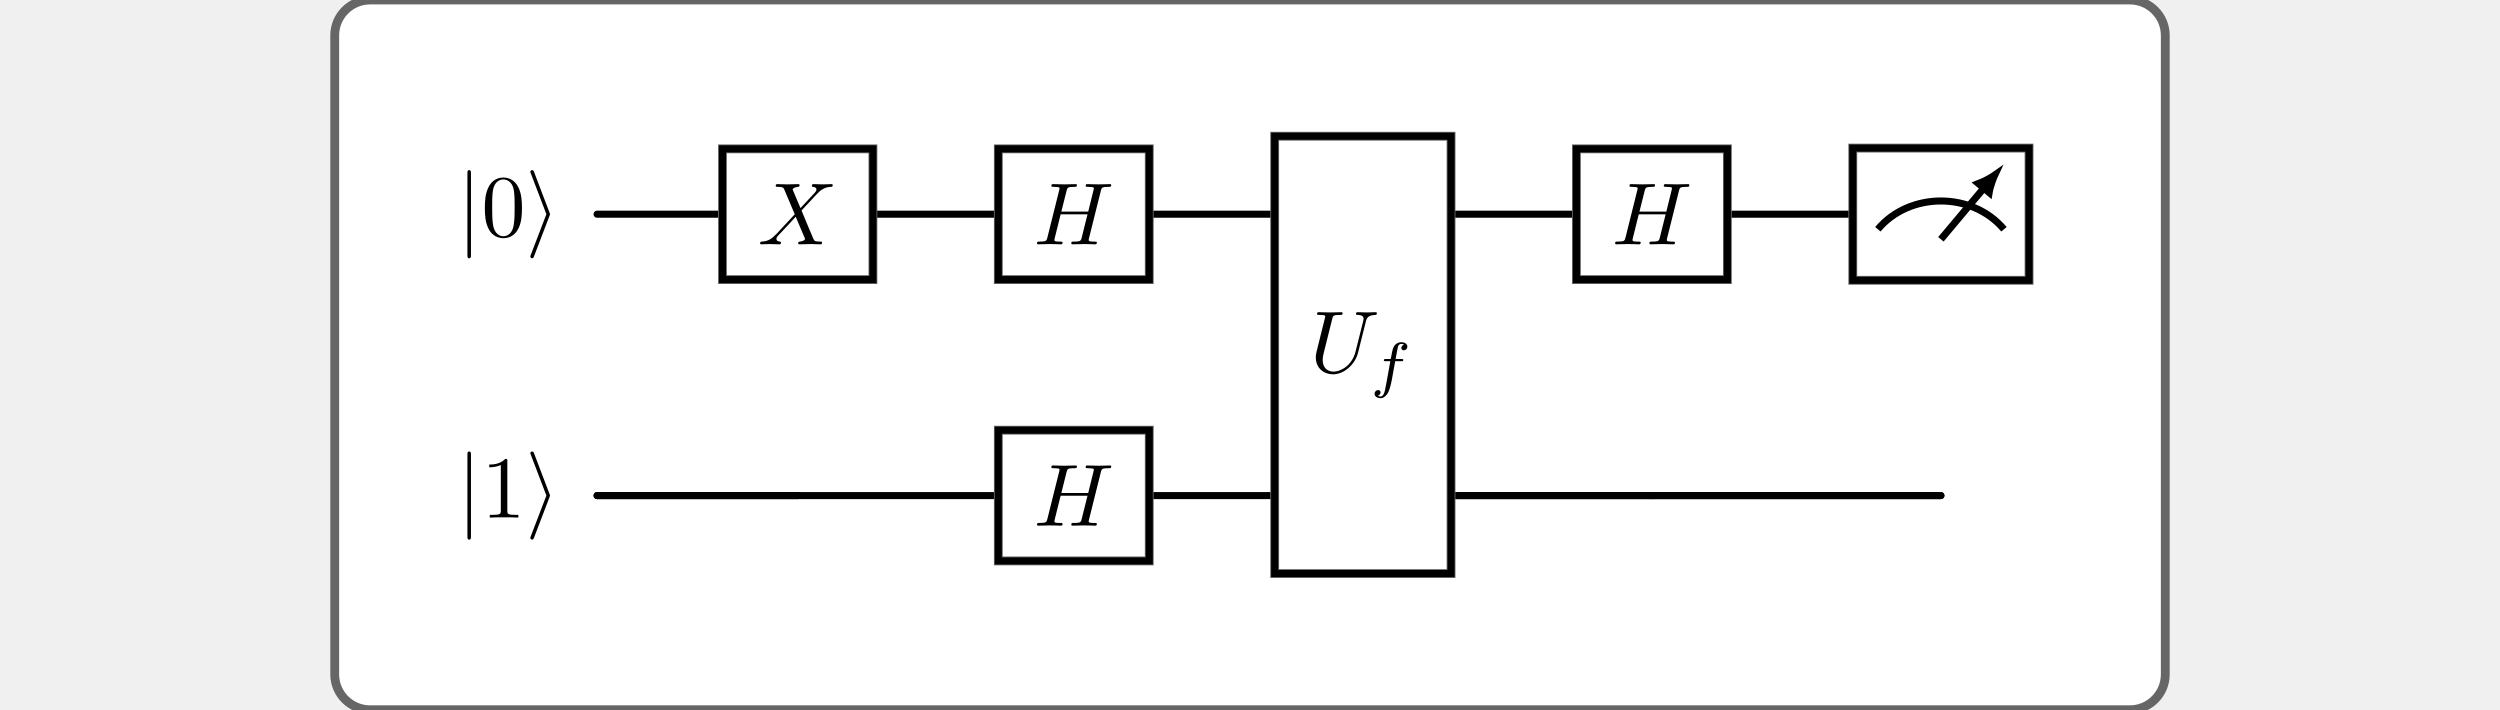
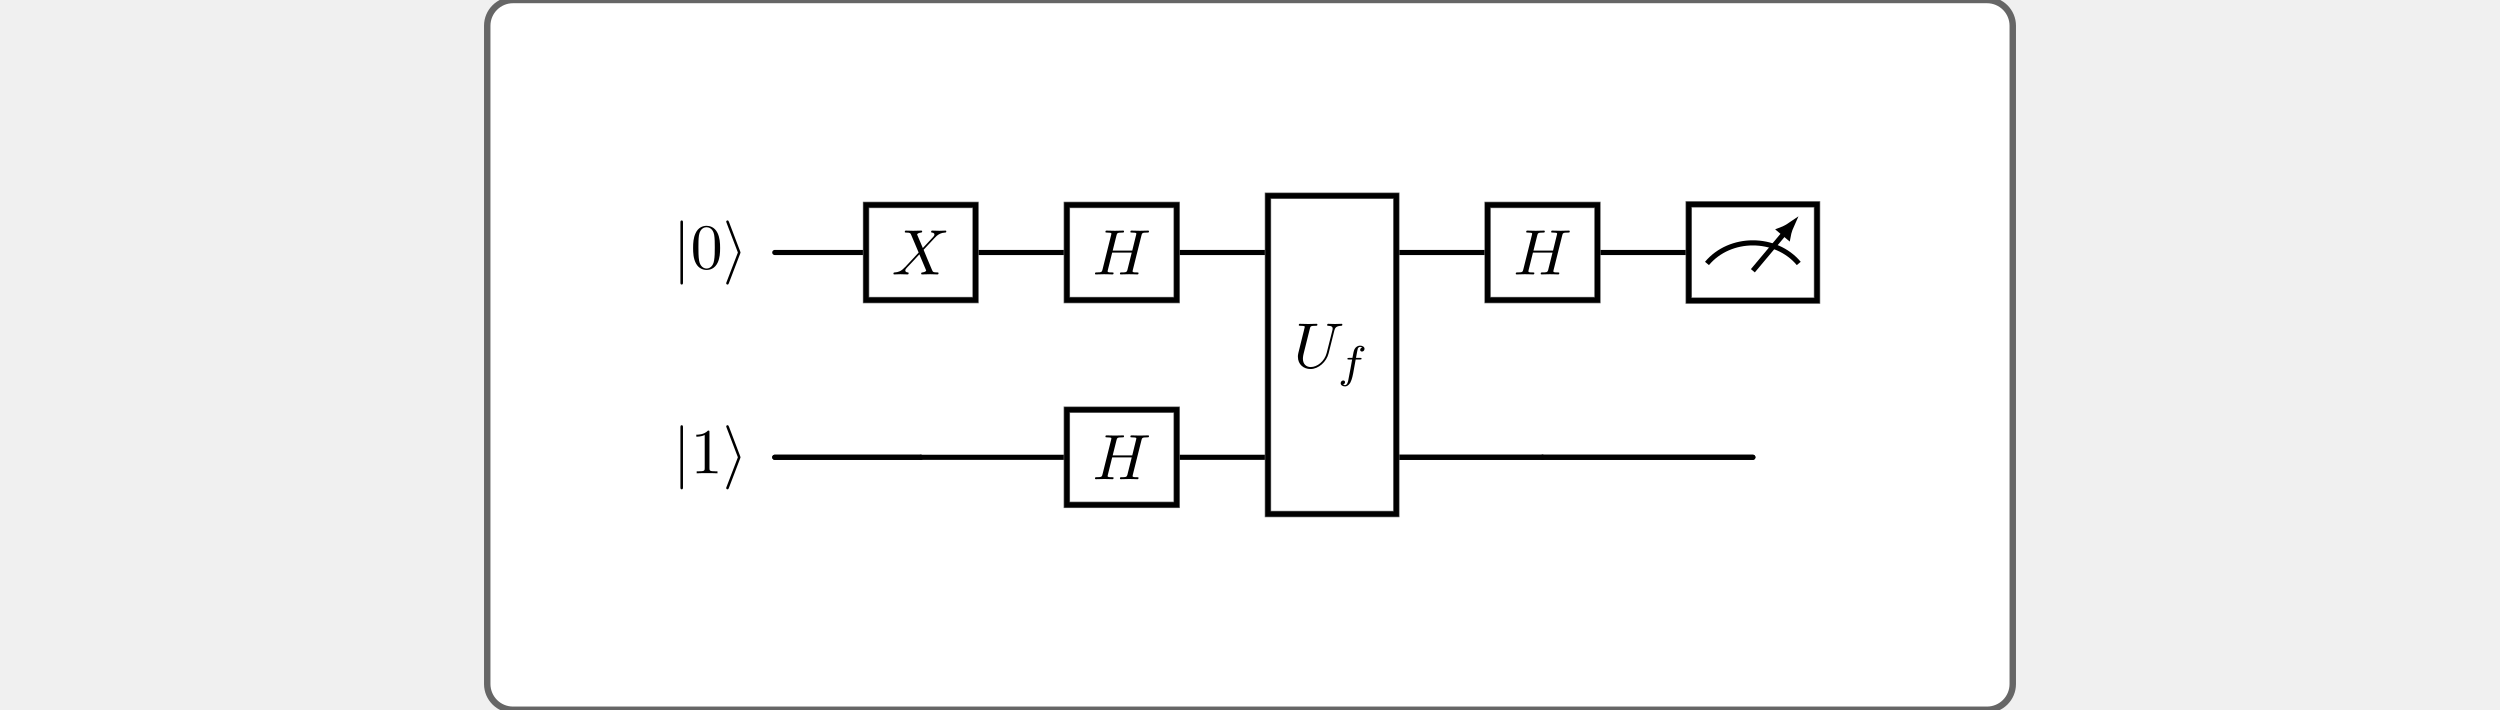
- <svg xmlns="http://www.w3.org/2000/svg" xmlns:xlink="http://www.w3.org/1999/xlink" version="1.1" width="176.912pt" height="50.227pt" viewBox="-68.322 -67.328 206.912 80.227">
+ <svg xmlns="http://www.w3.org/2000/svg" xmlns:xlink="http://www.w3.org/1999/xlink" version="1.1" width="176.912pt" height="50.227pt" viewBox="-83.322 -82.328 236.912 110.227">
  <defs>
    <clipPath id="clip1">
      <path d="M103.266-35.645H123.191V-50.59H103.266Z" />
    </clipPath>
    <path id="g2-102" d="M2.838-2.755H3.522C3.661-2.755 3.752-2.755 3.752-2.908C3.752-3.006 3.661-3.006 3.536-3.006H2.887C3.048-3.891 3.103-4.212 3.159-4.414C3.194-4.568 3.347-4.714 3.515-4.714C3.522-4.714 3.71-4.714 3.843-4.631C3.557-4.54 3.536-4.289 3.536-4.247C3.536-4.094 3.654-3.989 3.815-3.989C4.003-3.989 4.212-4.149 4.212-4.414C4.212-4.735 3.87-4.91 3.515-4.91C3.208-4.91 2.866-4.735 2.678-4.387C2.538-4.129 2.483-3.815 2.336-3.006H1.785C1.646-3.006 1.555-3.006 1.555-2.852C1.555-2.755 1.646-2.755 1.771-2.755H2.287C2.28-2.713 1.841-.202 1.674 .544C1.639 .697 1.52 1.227 1.186 1.227C1.179 1.227 1.011 1.227 .879 1.144C1.165 1.053 1.186 .802 1.186 .76C1.186 .607 1.067 .502 .907 .502C.718 .502 .509 .663 .509 .928C.509 1.241 .837 1.423 1.186 1.423C1.632 1.423 1.939 .962 2.022 .809C2.273 .342 2.434-.516 2.448-.6L2.838-2.755Z" />
    <path id="g0-105" d="M2.72-2.321C2.77-2.441 2.77-2.461 2.77-2.491S2.77-2.54 2.72-2.66L.976-7.243C.917-7.412 .857-7.472 .747-7.472S.548-7.382 .548-7.273C.548-7.243 .548-7.223 .598-7.113L2.361-2.491L.598 2.112C.548 2.222 .548 2.242 .548 2.291C.548 2.401 .638 2.491 .747 2.491C.877 2.491 .917 2.391 .956 2.291L2.72-2.321Z" />
    <path id="g0-106" d="M1.584-7.113C1.584-7.293 1.584-7.472 1.385-7.472S1.186-7.293 1.186-7.113V2.132C1.186 2.311 1.186 2.491 1.385 2.491S1.584 2.311 1.584 2.132V-7.113Z" />
    <path id="g1-72" d="M7.601-6.037C7.691-6.396 7.711-6.496 8.438-6.496C8.697-6.496 8.777-6.496 8.777-6.695C8.777-6.804 8.667-6.804 8.638-6.804C8.359-6.804 7.641-6.775 7.362-6.775C7.073-6.775 6.366-6.804 6.077-6.804C5.998-6.804 5.888-6.804 5.888-6.605C5.888-6.496 5.978-6.496 6.167-6.496C6.187-6.496 6.376-6.496 6.545-6.476C6.725-6.456 6.814-6.446 6.814-6.316C6.814-6.276 6.804-6.257 6.775-6.127L6.177-3.696H3.138L3.726-6.037C3.816-6.396 3.846-6.496 4.563-6.496C4.822-6.496 4.902-6.496 4.902-6.695C4.902-6.804 4.792-6.804 4.762-6.804C4.483-6.804 3.766-6.775 3.487-6.775C3.198-6.775 2.491-6.804 2.202-6.804C2.122-6.804 2.012-6.804 2.012-6.605C2.012-6.496 2.102-6.496 2.291-6.496C2.311-6.496 2.501-6.496 2.67-6.476C2.849-6.456 2.939-6.446 2.939-6.316C2.939-6.276 2.929-6.247 2.899-6.127L1.564-.777C1.465-.389 1.445-.309 .658-.309C.478-.309 .389-.309 .389-.11C.389 0 .508 0 .528 0C.807 0 1.514-.03 1.793-.03C2.002-.03 2.222-.02 2.431-.02C2.65-.02 2.869 0 3.078 0C3.158 0 3.278 0 3.278-.199C3.278-.309 3.188-.309 2.999-.309C2.63-.309 2.351-.309 2.351-.488C2.351-.548 2.371-.598 2.381-.658L3.059-3.387H6.097C5.679-1.733 5.45-.787 5.41-.638C5.31-.319 5.121-.309 4.503-.309C4.354-.309 4.264-.309 4.264-.11C4.264 0 4.384 0 4.403 0C4.682 0 5.39-.03 5.669-.03C5.878-.03 6.097-.02 6.306-.02C6.526-.02 6.745 0 6.954 0C7.034 0 7.153 0 7.153-.199C7.153-.309 7.064-.309 6.874-.309C6.506-.309 6.227-.309 6.227-.488C6.227-.548 6.247-.598 6.257-.658L7.601-6.037Z" />
    <path id="g1-85" d="M6.326-5.758C6.426-6.167 6.605-6.466 7.402-6.496C7.452-6.496 7.572-6.506 7.572-6.695C7.572-6.705 7.572-6.804 7.442-6.804C7.113-6.804 6.765-6.775 6.426-6.775S5.719-6.804 5.39-6.804C5.33-6.804 5.21-6.804 5.21-6.605C5.21-6.496 5.31-6.496 5.39-6.496C5.958-6.486 6.067-6.276 6.067-6.057C6.067-6.027 6.047-5.878 6.037-5.848L5.141-2.291C4.802-.956 3.656-.09 2.66-.09C1.983-.09 1.445-.528 1.445-1.385C1.445-1.405 1.445-1.724 1.554-2.162L2.521-6.037C2.61-6.396 2.63-6.496 3.357-6.496C3.616-6.496 3.696-6.496 3.696-6.695C3.696-6.804 3.587-6.804 3.557-6.804C3.278-6.804 2.56-6.775 2.281-6.775C1.993-6.775 1.285-6.804 .996-6.804C.917-6.804 .807-6.804 .807-6.605C.807-6.496 .897-6.496 1.086-6.496C1.106-6.496 1.295-6.496 1.465-6.476C1.644-6.456 1.733-6.446 1.733-6.316C1.733-6.257 1.624-5.838 1.564-5.609L1.345-4.732C1.255-4.344 .777-2.461 .737-2.271C.667-1.993 .667-1.843 .667-1.694C.667-.478 1.574 .219 2.62 .219C3.875 .219 5.111-.907 5.44-2.222L6.326-5.758Z" />
    <path id="g1-88" d="M4.832-4.095L3.995-6.077C3.965-6.157 3.945-6.197 3.945-6.207C3.945-6.267 4.115-6.456 4.533-6.496C4.633-6.506 4.732-6.516 4.732-6.685C4.732-6.804 4.613-6.804 4.583-6.804C4.174-6.804 3.746-6.775 3.328-6.775C3.078-6.775 2.461-6.804 2.212-6.804C2.152-6.804 2.032-6.804 2.032-6.605C2.032-6.496 2.132-6.496 2.262-6.496C2.859-6.496 2.919-6.396 3.009-6.177L4.184-3.397L2.082-1.136L1.953-1.026C1.465-.498 .996-.339 .488-.309C.359-.299 .269-.299 .269-.11C.269-.1 .269 0 .399 0C.697 0 1.026-.03 1.335-.03C1.704-.03 2.092 0 2.451 0C2.511 0 2.63 0 2.63-.199C2.63-.299 2.531-.309 2.511-.309C2.421-.319 2.112-.339 2.112-.618C2.112-.777 2.262-.936 2.381-1.066L3.397-2.142L4.294-3.118L5.3-.737C5.34-.628 5.35-.618 5.35-.598C5.35-.518 5.161-.349 4.772-.309C4.663-.299 4.573-.289 4.573-.12C4.573 0 4.682 0 4.722 0C5.001 0 5.699-.03 5.978-.03C6.227-.03 6.834 0 7.083 0C7.153 0 7.273 0 7.273-.189C7.273-.309 7.173-.309 7.093-.309C6.426-.319 6.406-.349 6.237-.747C5.848-1.674 5.181-3.228 4.951-3.826C5.629-4.523 6.675-5.709 6.994-5.988C7.283-6.227 7.661-6.466 8.259-6.496C8.389-6.506 8.478-6.506 8.478-6.695C8.478-6.705 8.478-6.804 8.349-6.804C8.05-6.804 7.721-6.775 7.412-6.775C7.044-6.775 6.665-6.804 6.306-6.804C6.247-6.804 6.117-6.804 6.117-6.605C6.117-6.535 6.167-6.506 6.237-6.496C6.326-6.486 6.635-6.466 6.635-6.187C6.635-6.047 6.526-5.918 6.446-5.828L4.832-4.095Z" />
    <path id="g3-48" d="M4.583-3.188C4.583-3.985 4.533-4.782 4.184-5.519C3.726-6.476 2.909-6.635 2.491-6.635C1.893-6.635 1.166-6.376 .757-5.45C.438-4.762 .389-3.985 .389-3.188C.389-2.441 .428-1.544 .837-.787C1.265 .02 1.993 .219 2.481 .219C3.019 .219 3.776 .01 4.214-.936C4.533-1.624 4.583-2.401 4.583-3.188ZM2.481 0C2.092 0 1.504-.249 1.325-1.205C1.215-1.803 1.215-2.72 1.215-3.308C1.215-3.945 1.215-4.603 1.295-5.141C1.484-6.326 2.232-6.416 2.481-6.416C2.809-6.416 3.467-6.237 3.656-5.25C3.756-4.692 3.756-3.935 3.756-3.308C3.756-2.56 3.756-1.883 3.646-1.245C3.497-.299 2.929 0 2.481 0Z" />
    <path id="g3-49" d="M2.929-6.376C2.929-6.615 2.929-6.635 2.7-6.635C2.082-5.998 1.205-5.998 .887-5.998V-5.689C1.086-5.689 1.674-5.689 2.192-5.948V-.787C2.192-.428 2.162-.309 1.265-.309H.946V0C1.295-.03 2.162-.03 2.56-.03S3.826-.03 4.174 0V-.309H3.856C2.959-.309 2.929-.418 2.929-.787V-6.376Z" />
  </defs>
  <g id="page1">
-     <rect x="-68.322" y="-67.328" width="206.912" height="80.227" fill="#fff" stroke="#666" stroke-width="1" rx="4" />
+     <rect x="-83.322" y="-82.328" width="236.912" height="110.227" fill="#fff" stroke="#666" stroke-width="1" rx="4" />
    <path d="M-24.492-43.117H-38.668" stroke="#000" fill="none" stroke-width=".797" stroke-miterlimit="10" stroke-linecap="round" />
    <path d="M6.688-43.117H-7.488" stroke="#000" fill="none" stroke-width=".797" stroke-miterlimit="10" stroke-linecap="round" />
    <path d="M37.922-43.117H23.746" stroke="#000" fill="none" stroke-width=".797" stroke-miterlimit="10" stroke-linecap="round" />
    <path d="M72.031-43.117H57.859" stroke="#000" fill="none" stroke-width=".797" stroke-miterlimit="10" stroke-linecap="round" />
    <path d="M103.266-43.117H89.094" stroke="#000" fill="none" stroke-width=".797" stroke-miterlimit="10" stroke-linecap="round" />
    <path d="M-15.992-11.312H-38.668" stroke="#000" fill="none" stroke-width=".797" stroke-miterlimit="10" stroke-linecap="round" />
    <path d="M-15.992-11.312H-38.668" stroke="#000" fill="none" stroke-width=".797" stroke-miterlimit="10" stroke-linecap="round" />
    <path d="M6.688-11.312H-15.992" stroke="#000" fill="none" stroke-width=".797" stroke-miterlimit="10" stroke-linecap="round" />
    <path d="M37.922-11.312H23.746" stroke="#000" fill="none" stroke-width=".797" stroke-miterlimit="10" stroke-linecap="round" />
    <path d="M80.562-11.312H57.859" stroke="#000" fill="none" stroke-width=".797" stroke-miterlimit="10" stroke-linecap="round" />
    <path d="M80.562-11.312H57.859" stroke="#000" fill="none" stroke-width=".797" stroke-miterlimit="10" stroke-linecap="round" />
    <path d="M113.227-11.312H80.562" stroke="#000" fill="none" stroke-width=".797" stroke-miterlimit="10" stroke-linecap="round" />
    <path d="M113.227-11.312H80.562" stroke="#000" fill="none" stroke-width=".797" stroke-miterlimit="10" stroke-linecap="round" />
    <g transform="matrix(1 0 0 1 -96.7695 -13.4103)">
      <use x="42.262" y="-27.215" xlink:href="#g0-106" />
      <use x="45.029" y="-27.215" xlink:href="#g3-48" />
      <use x="50.011" y="-27.215" xlink:href="#g0-105" />
    </g>
    <path d="M-24.492-35.727H-7.488V-50.504H-24.492Z" fill="#fff" stroke="#666" stroke-width="1" rx="4" />
    <path d="M-24.492-35.727H-7.488V-50.504H-24.492Z" stroke="#000" fill="none" stroke-width=".797" stroke-miterlimit="10" />
    <g transform="matrix(1 0 0 1 -62.7706 -12.497)">
      <use x="42.262" y="-27.215" xlink:href="#g1-88" />
    </g>
    <path d="M6.688-35.727H23.746V-50.504H6.688Z" fill="#fff" stroke="#666" stroke-width="1" rx="4" />
    <path d="M6.688-35.727H23.746V-50.504H6.688Z" stroke="#000" fill="none" stroke-width=".797" stroke-miterlimit="10" />
    <g transform="matrix(1 0 0 1 -31.5913 -12.497)">
      <use x="42.262" y="-27.215" xlink:href="#g1-72" />
    </g>
    <path d="M37.922-2.5H57.859V-51.93H37.922Z" fill="#fff" stroke="#666" stroke-width="1" rx="4" />
    <path d="M37.922-2.5H57.859V-51.93H37.922Z" stroke="#000" fill="none" stroke-width=".797" stroke-miterlimit="10" />
    <g transform="matrix(1 0 0 1 -.3567 1.9787)">
      <use x="42.262" y="-27.215" xlink:href="#g1-85" />
      <use x="49.064" y="-25.721" xlink:href="#g2-102" />
    </g>
    <path d="M72.031-35.727H89.094V-50.504H72.031Z" fill="#fff" stroke="#666" stroke-width="1" rx="4" />
    <path d="M72.031-35.727H89.094V-50.504H72.031Z" stroke="#000" fill="none" stroke-width=".797" stroke-miterlimit="10" />
    <g transform="matrix(1 0 0 1 33.754 -12.497)">
      <use x="42.262" y="-27.215" xlink:href="#g1-72" />
    </g>
    <path d="M103.266-35.645H123.191V-50.59H103.266Z" fill="#fff" stroke="#666" stroke-width="1" rx="4" />
    <path d="M106.102-41.414C109.676-45.676 116.781-45.676 120.356-41.414" stroke="#000" fill="none" stroke-width=".797" stroke-miterlimit="10" clip-path="url(#clip1)" />
    <path d="M113.227-40.281L118.074-46.062" stroke="#000" fill="none" stroke-width=".797" stroke-miterlimit="10" clip-path="url(#clip1)" />
    <path d="M119.312-47.539C119.113-47.398 118.175-46.828 117.468-46.574L118.683-45.555C118.808-46.297 119.207-47.316 119.312-47.539Z" clip-path="url(#clip1)" />
    <path d="M119.312-47.539C119.113-47.398 118.175-46.828 117.468-46.574L118.683-45.555C118.808-46.297 119.207-47.316 119.312-47.539Z" stroke="#000" fill="none" stroke-width=".789" stroke-miterlimit="10" clip-path="url(#clip1)" />
    <path d="M103.266-35.645H123.191V-50.59H103.266Z" stroke="#000" fill="none" stroke-width=".797" stroke-miterlimit="10" />
    <g transform="matrix(1 0 0 1 -96.7695 18.39163)">
      <use x="42.262" y="-27.215" xlink:href="#g0-106" />
      <use x="45.029" y="-27.215" xlink:href="#g3-49" />
      <use x="50.011" y="-27.215" xlink:href="#g0-105" />
    </g>
    <path d="M6.688-3.926H23.746V-18.703H6.688Z" fill="#fff" stroke="#666" stroke-width="1" rx="4" />
    <path d="M6.688-3.926H23.746V-18.703H6.688Z" stroke="#000" fill="none" stroke-width=".797" stroke-miterlimit="10" />
    <g transform="matrix(1 0 0 1 -31.5913 19.30489)">
      <use x="42.262" y="-27.215" xlink:href="#g1-72" />
    </g>
  </g>
</svg>
